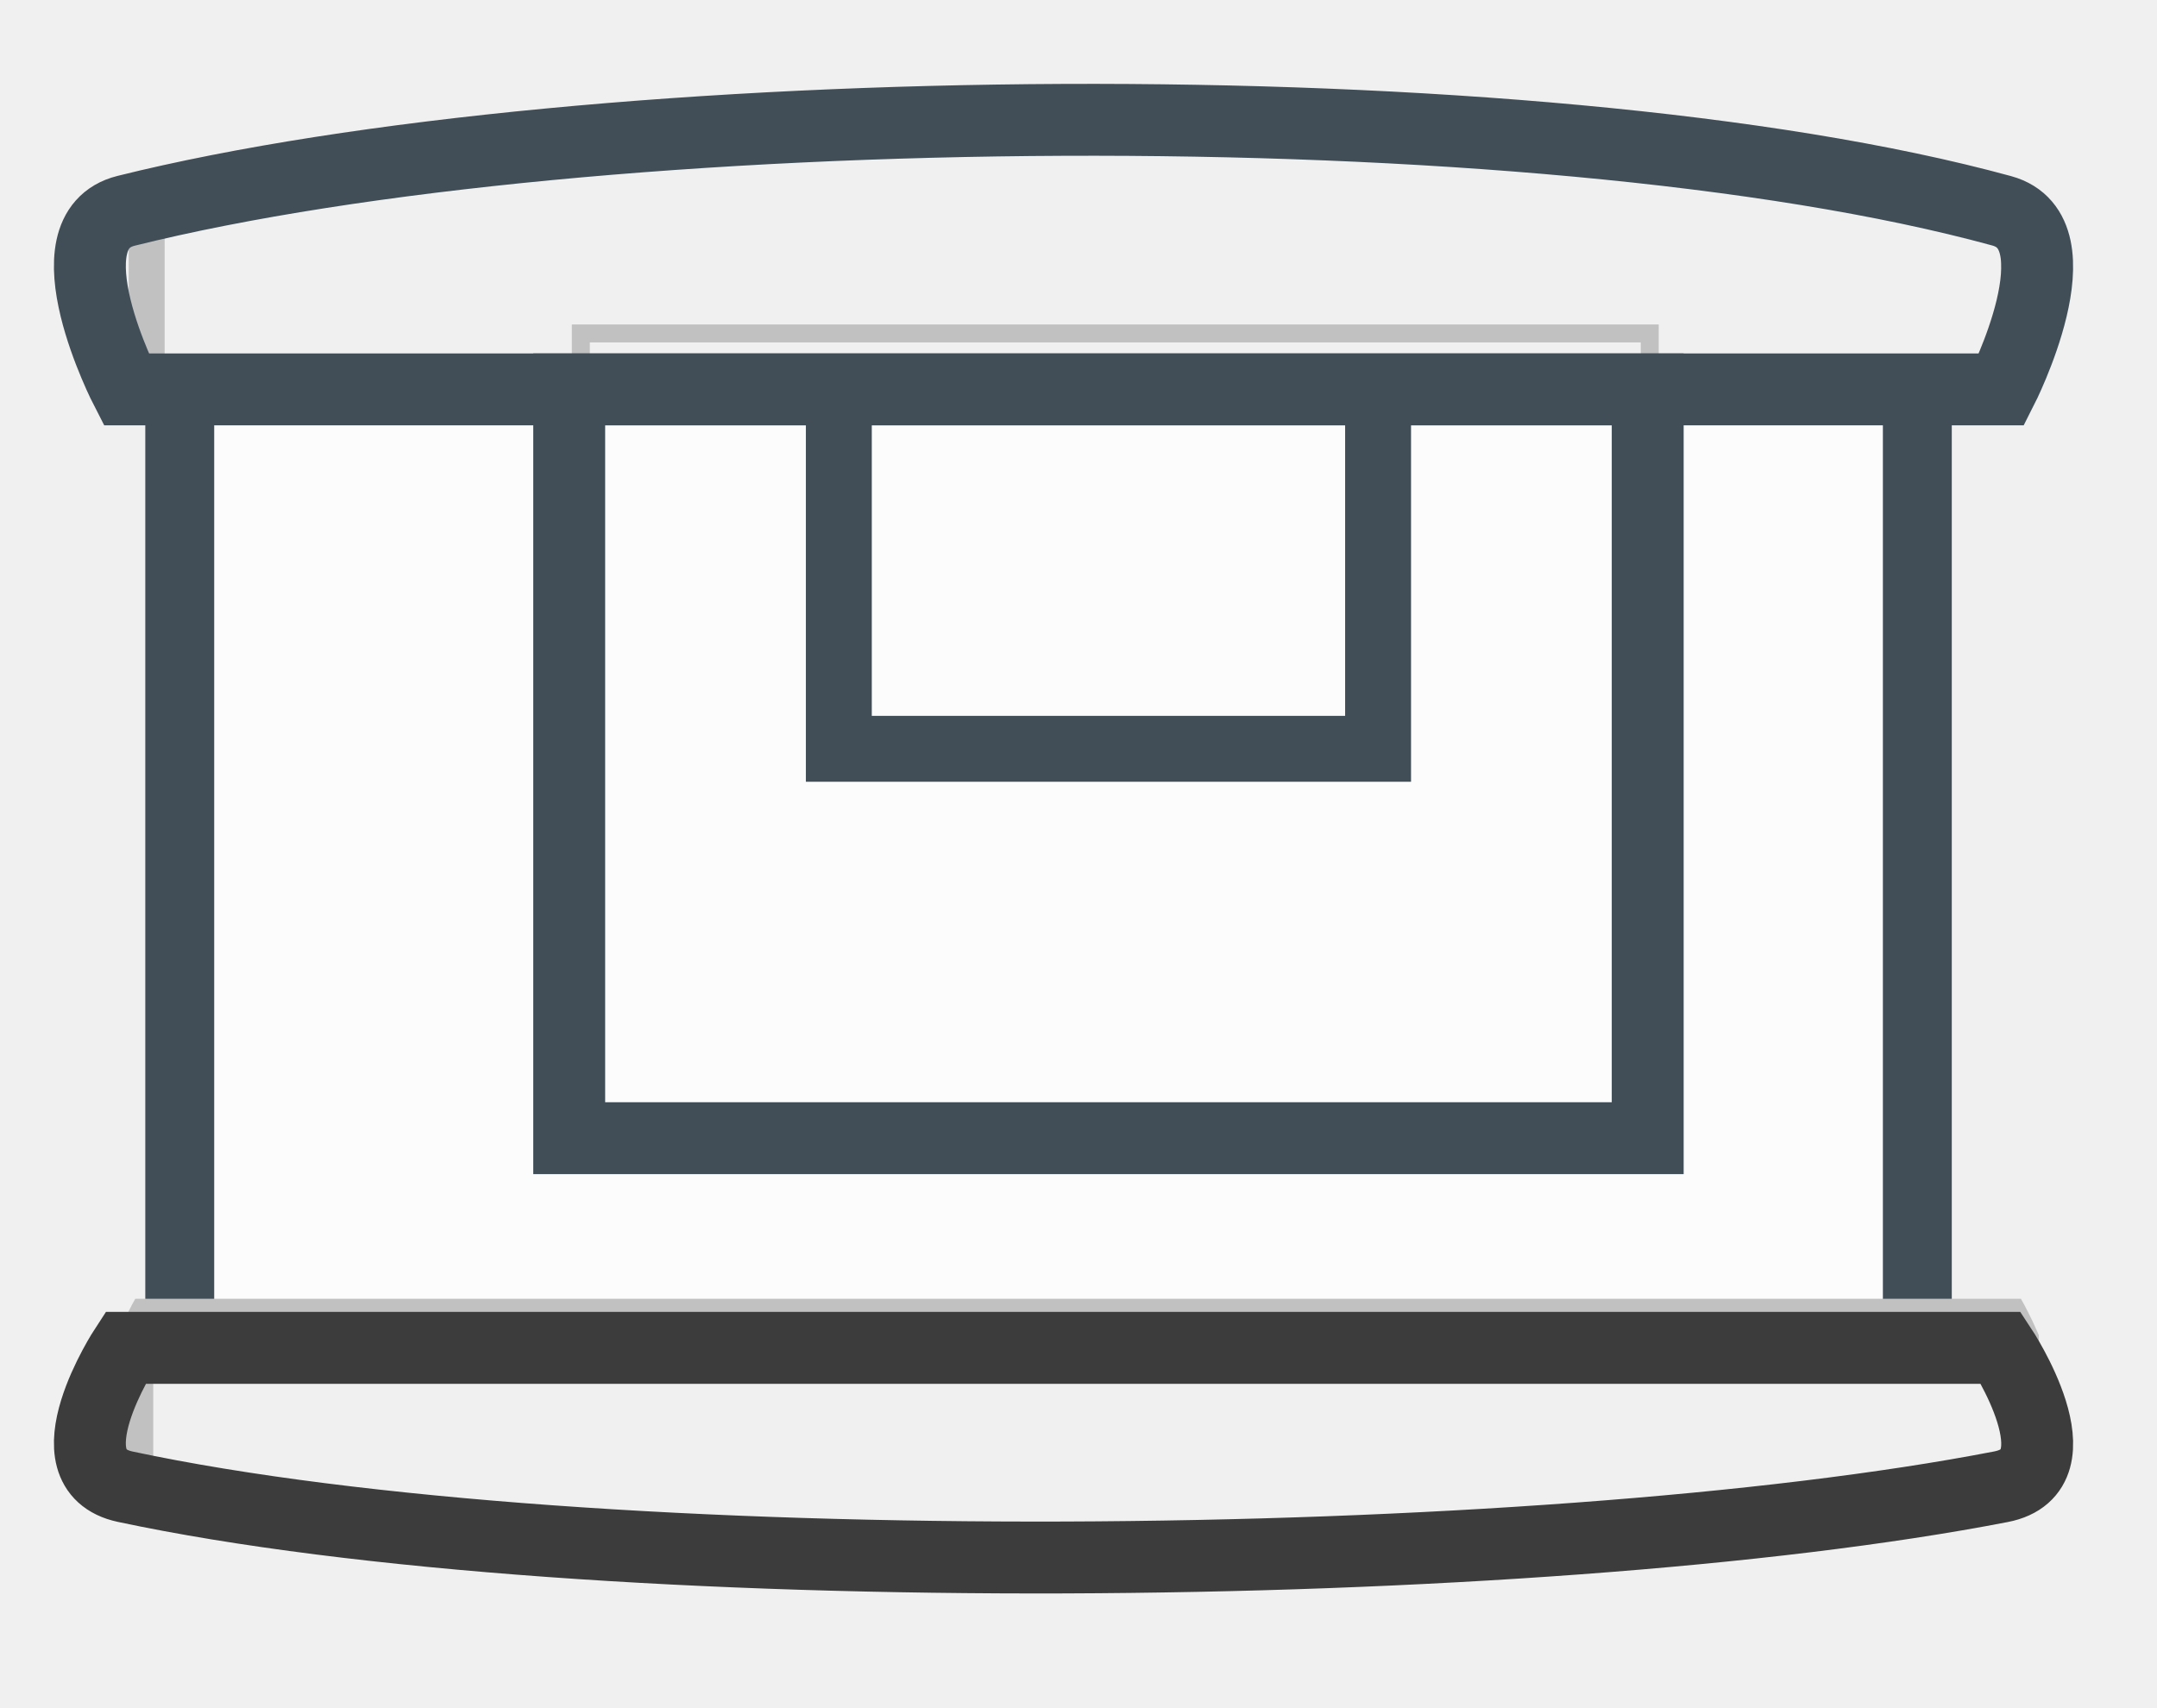
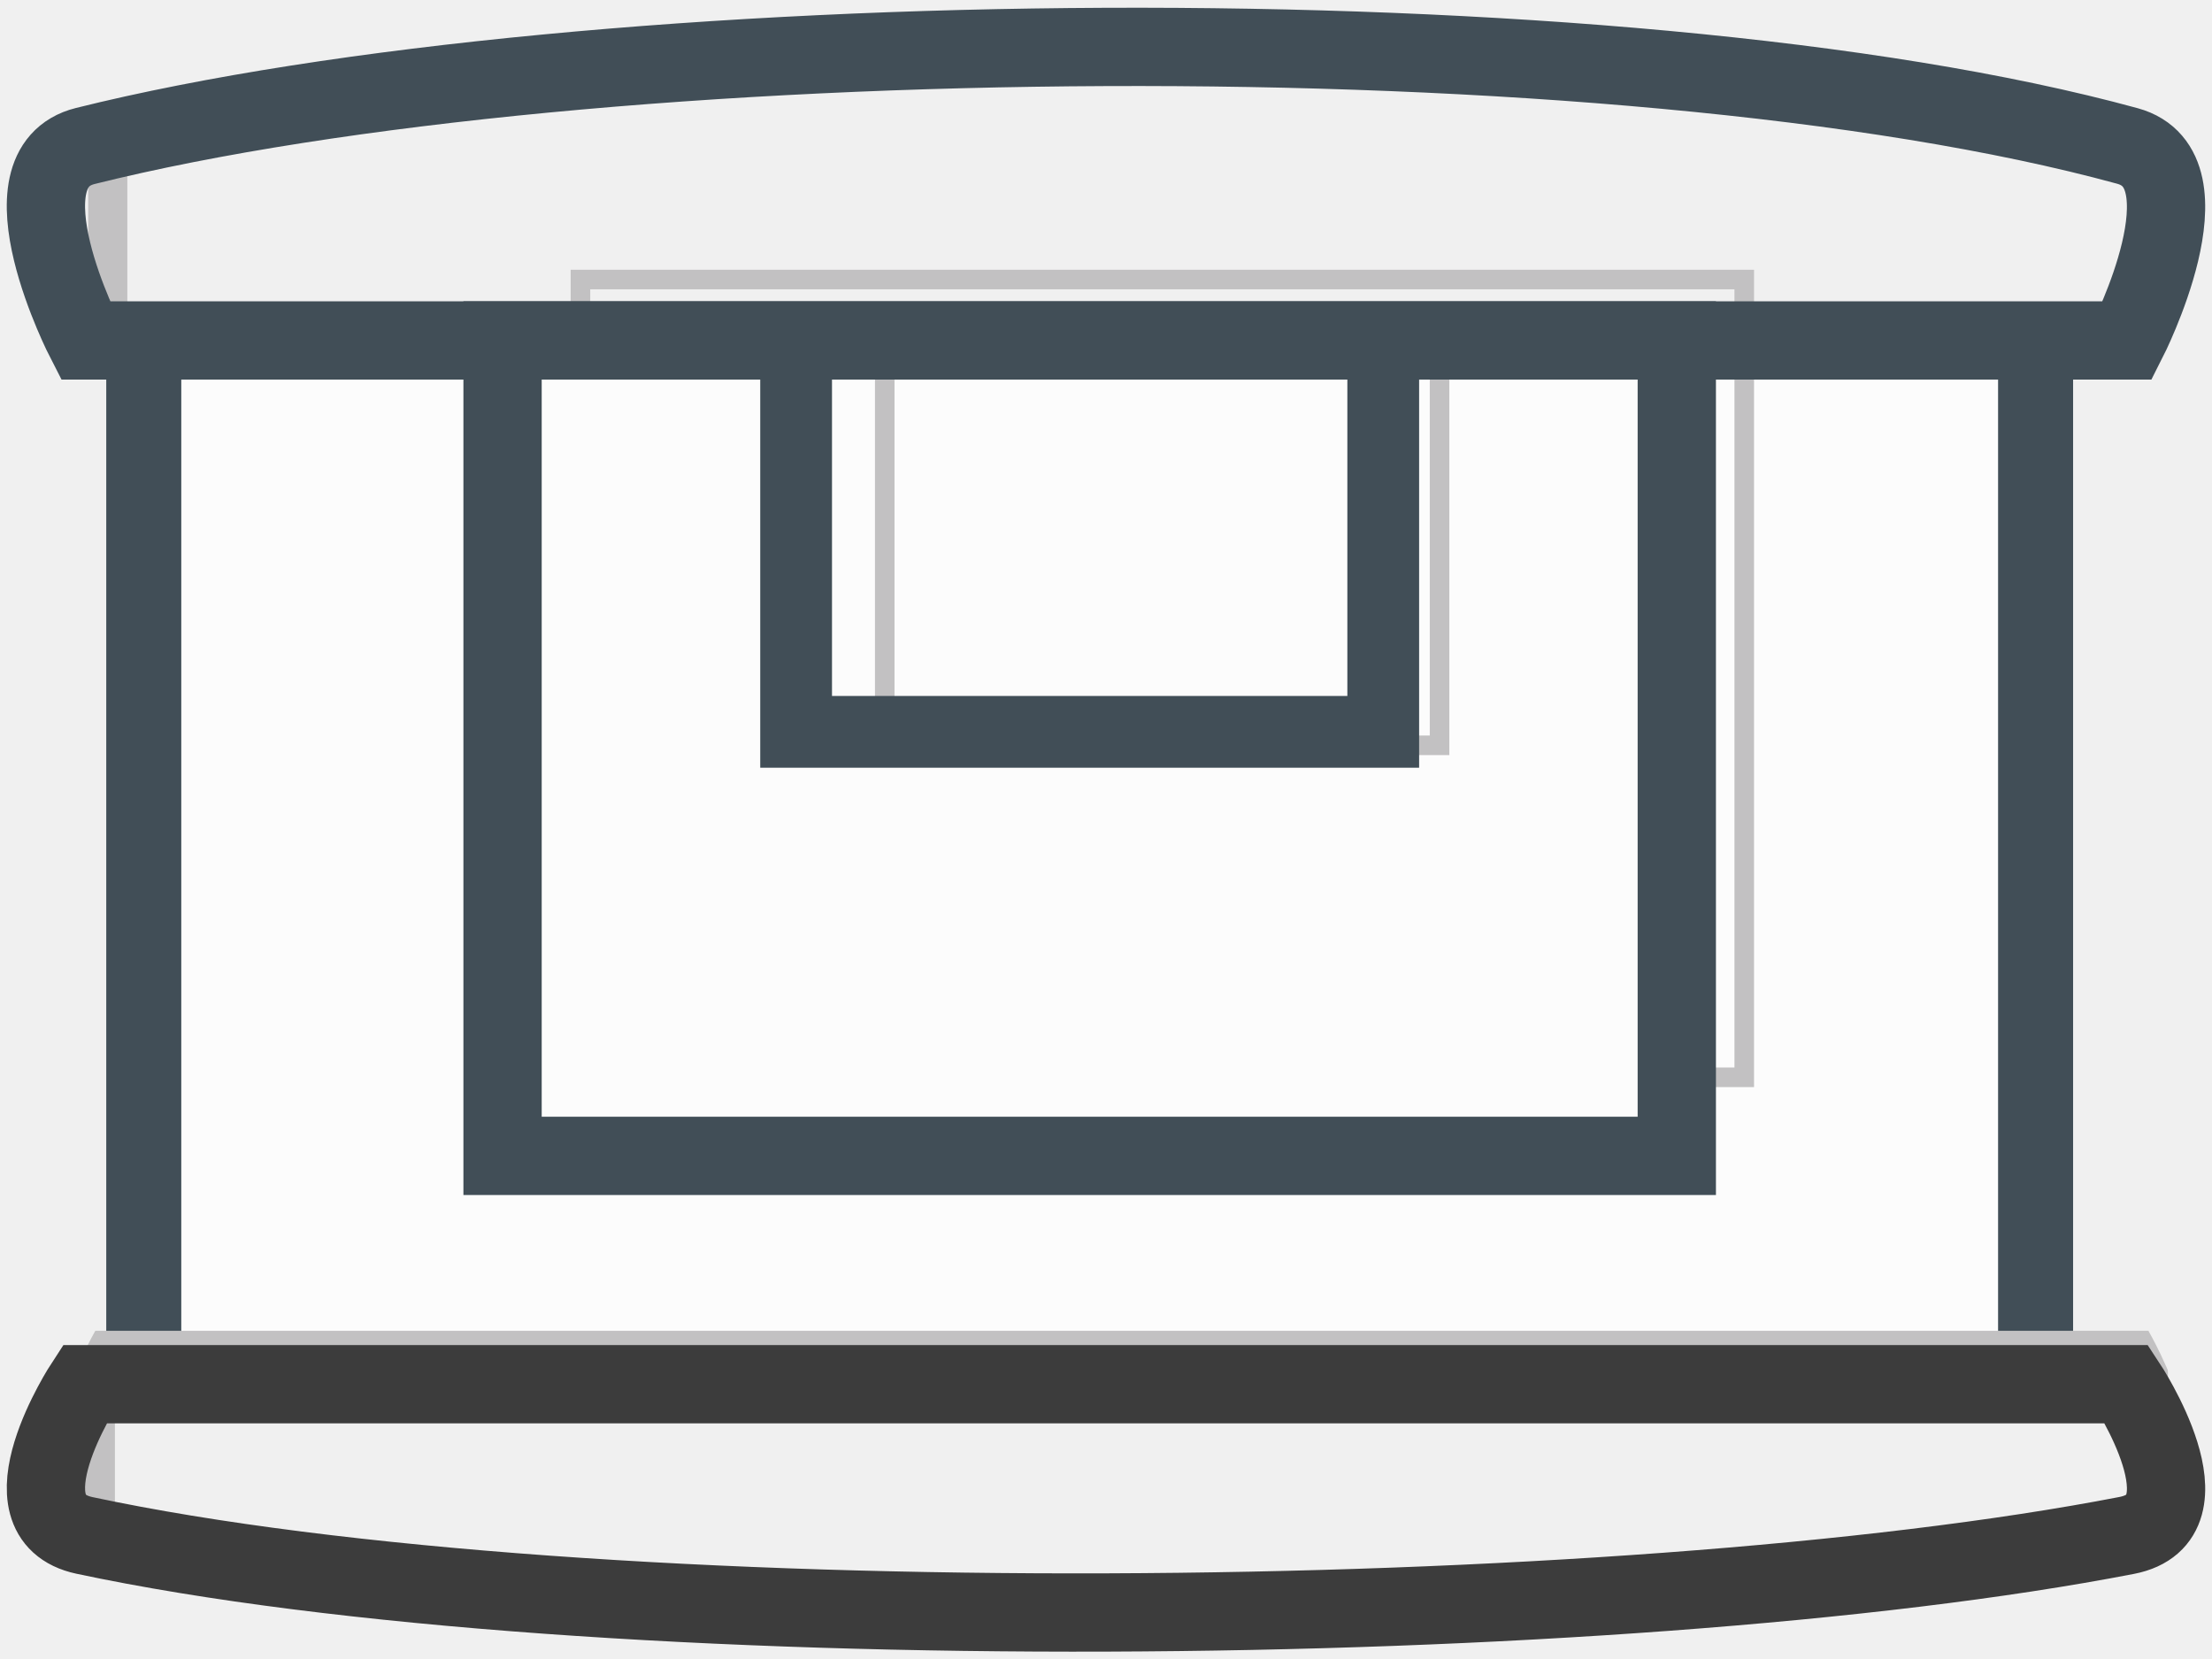
- <svg xmlns="http://www.w3.org/2000/svg" xmlns:xlink="http://www.w3.org/1999/xlink" width="72px" height="57px" viewBox="0 0 72 57" version="1.1">
-   <defs>
-     <polygon id="path-1" points="0.088 0.833 36.368 0.833 36.368 25.891 0.088 25.891" />
-     <polygon id="path-3" points="0.417 0.391 18.027 0.391 18.027 12.713 0.417 12.713" />
-     <path d="M1.896,3.747 C-0.823,4.448 1.896,9.918 1.896,9.918 L64.403,9.918 C64.403,9.918 67.064,4.502 64.403,3.747 C56.839,1.6 45.458,0.6 33.993,0.6 C21.94,0.602 9.792,1.705 1.896,3.747" id="path-5" />
-     <path d="M1.896,3.747 C-0.823,4.448 1.896,9.918 1.896,9.918 L64.403,9.918 C64.403,9.918 67.064,4.502 64.403,3.747 C56.839,1.6 45.458,0.6 33.992,0.6 C21.94,0.6 9.792,1.705 1.896,3.747 Z" id="path-7" />
-     <path d="M1.515,0.362 C1.515,0.362 -1.165,5.013 1.515,5.661 C17.136,9.439 48.939,9.079 64.458,5.661 C67.193,5.058 64.458,0.362 64.458,0.362" id="path-9" />
-     <path d="M1.515,0.362 C1.515,0.362 -1.165,5.013 1.515,5.661 C17.136,9.439 48.939,9.079 64.458,5.661 C67.193,5.058 64.458,0.362 64.458,0.362 L1.515,0.362 Z" id="path-11" />
+ <svg xmlns="http://www.w3.org/2000/svg" xmlns:xlink="http://www.w3.org/1999/xlink" width="67.816" height="50.861" viewBox="0 0 67.816 50.861" version="1.1" id="svg59">
+   <defs id="defs12">
+     <polygon id="path-1" points="0.088,0.833 36.368,0.833 36.368,25.891 0.088,25.891 " />
+     <polygon id="path-3" points="0.417,0.391 18.027,0.391 18.027,12.713 0.417,12.713 " />
+     <path d="m 1.896,3.747 c -2.718,0.702 0,6.172 0,6.172 H 64.403 c 0,0 2.661,-5.417 0,-6.172 C 56.839,1.6 45.458,0.6 33.993,0.6 21.94,0.602 9.792,1.705 1.896,3.747" id="path-5" />
+     <path d="m 1.896,3.747 c -2.718,0.702 0,6.172 0,6.172 H 64.403 c 0,0 2.661,-5.417 0,-6.172 C 56.839,1.6 45.458,0.6 33.992,0.6 21.94,0.6 9.792,1.705 1.896,3.747 Z" id="path-7" />
+     <path d="m 1.515,0.362 c 0,0 -2.68,4.651 0,5.298 15.621,3.779 47.424,3.418 62.943,0 2.736,-0.602 0,-5.298 0,-5.298" id="path-9" />
+     <path d="m 1.515,0.362 c 0,0 -2.68,4.651 0,5.298 15.621,3.779 47.424,3.418 62.943,0 2.736,-0.602 0,-5.298 0,-5.298 z" id="path-11" />
  </defs>
-   <g id="WORK_instance_grand" stroke="none" stroke-width="1" fill="none" fill-rule="evenodd" opacity="0.8">
-     <g id="Group-8" transform="translate(3, 3)">
-       <polygon id="Stroke-5" stroke="#152631" stroke-width="2.3" fill="#FFFFFF" points="3 42 61 42 61 10 3 10" />
-       <g id="Group-9" transform="translate(16, 7)">
-         <mask id="mask-2" fill="white">
-           <use xlink:href="#path-1" />
+   <g id="WORK_instance_grand" style="opacity:0.8;fill:none;fill-rule:evenodd;stroke:none;stroke-width:1" transform="translate(-1.592451,-2.562975)">
+     <polygon style="fill:#ffffff;stroke:#152631;stroke-width:2.3" points="61,10 3,10 3,42 61,42 " id="Stroke-5" transform="translate(3,3)" />
+     <g transform="translate(19,10)" id="Group-9">
+       <mask fill="white" id="mask-2">
+         <use height="100%" width="100%" y="0" x="0" id="use15" xlink:href="#path-1" />
+       </mask>
+       <g id="Clip-7" />
+       <polygon style="stroke:#b6b5b6;stroke-width:1.2" points="36.368,0.832 0.088,0.832 0.088,25.891 36.368,25.891 " mask="url(#mask-2)" id="Stroke-6" />
+       <polygon style="stroke:#b6b5b6;stroke-width:1.2" points="290.332,-730.056 -1623.476,-730.056 -1623.476,848.659 290.332,848.659 " mask="url(#mask-2)" id="Stroke-8" />
+     </g>
+     <polygon style="fill:#ffffff;stroke:#152631;stroke-width:2.4" points="16,10 16,35 52,35 52,10 " id="Stroke-10" transform="translate(1,3)" />
+     <g transform="translate(28,13)" id="Group-14">
+       <mask fill="white" id="mask-4">
+         <use height="100%" width="100%" y="0" x="0" id="use23" xlink:href="#path-3" />
+       </mask>
+       <g id="Clip-12" />
+       <polygon style="stroke:#b6b5b6;stroke-width:1.2" points="18.027,0.391 0.417,0.391 0.417,12.713 18.027,12.713 " mask="url(#mask-4)" id="Stroke-11" />
+       <polygon style="stroke:#b6b5b6;stroke-width:1.2" points="273.362,-718.415 -1584.431,-718.415 -1584.431,834.206 273.362,834.206 " mask="url(#mask-4)" id="Stroke-13" />
+     </g>
+     <polygon style="stroke:#152631;stroke-width:2.2" points="25,10 25,22 43,22 43,10 " id="Stroke-15" transform="translate(1,3)" />
+     <g id="Group-18" transform="translate(3,3)">
+       <mask fill="white" id="mask-6">
+         <use height="100%" width="100%" y="0" x="0" id="use31" xlink:href="#path-5" />
+       </mask>
+       <g id="Clip-17" />
+       <polyline style="stroke:#b6b5b6;stroke-width:1.2" points="64.403 3.746 64.403 9.919 1.896 9.919 1.896 3.746" mask="url(#mask-6)" id="Stroke-16" />
+     </g>
+     <g id="Group-21" transform="translate(3,3)">
+       <mask fill="white" id="mask-8">
+         <use height="100%" width="100%" y="0" x="0" id="use37" xlink:href="#path-7" />
+       </mask>
+       <g id="Clip-20" />
+       <polygon style="stroke:#b6b5b6;stroke-width:1.2" points="253.759,-94.472 -1297.861,-94.472 -1297.861,117.678 253.759,117.678 " mask="url(#mask-8)" id="Stroke-19" />
+     </g>
+     <path style="stroke:#152631;stroke-width:2.4" id="Stroke-22" d="m 4.21,7.038 c 15.434,-3.845 47.067,-4.251 62.605,0 2.666,0.729 0,5.962 0,5.962 H 4.21 c 0,0 -2.723,-5.284 0,-5.962 z" />
+     <g transform="translate(3,43)" id="Group-29">
+       <g id="Group-26">
+         <mask fill="white" id="mask-10">
+           <use height="100%" width="100%" y="0" x="0" id="use44" xlink:href="#path-9" />
        </mask>
-         <g id="Clip-7" />
-         <polygon id="Stroke-6" stroke="#B6B5B6" stroke-width="1.2" mask="url(#mask-2)" points="0.088 25.891 36.368 25.891 36.368 0.832 0.088 0.832" />
-         <polygon id="Stroke-8" stroke="#B6B5B6" stroke-width="1.2" mask="url(#mask-2)" points="-1623.476 848.659 290.332 848.659 290.332 -730.056 -1623.476 -730.056" />
+         <g id="Clip-25" />
+         <polyline style="stroke:#b6b5b6;stroke-width:1.2" points="1.516 5.661 1.516 0.362 64.457 0.362 64.457 5.661" mask="url(#mask-10)" id="Stroke-24" />
      </g>
-       <polygon id="Stroke-10" stroke="#152631" stroke-width="2.4" fill="#FFFFFF" points="16 35 52 35 52 10 16 10" />
-       <g id="Group-14" transform="translate(25, 10)">
-         <mask id="mask-4" fill="white">
-           <use xlink:href="#path-3" />
-         </mask>
-         <g id="Clip-12" />
-         <polygon id="Stroke-11" stroke="#B6B5B6" stroke-width="1.2" mask="url(#mask-4)" points="0.417 12.713 18.027 12.713 18.027 0.391 0.417 0.391" />
-         <polygon id="Stroke-13" stroke="#B6B5B6" stroke-width="1.2" mask="url(#mask-4)" points="-1584.431 834.206 273.362 834.206 273.362 -718.415 -1584.431 -718.415" />
-       </g>
-       <polygon id="Stroke-15" stroke="#152631" stroke-width="2.2" points="25 22 43 22 43 10 25 10" />
-       <g id="Group-18">
-         <mask id="mask-6" fill="white">
-           <use xlink:href="#path-5" />
-         </mask>
-         <g id="Clip-17" />
-         <polyline id="Stroke-16" stroke="#B6B5B6" stroke-width="1.2" mask="url(#mask-6)" points="64.403 3.746 64.403 9.919 1.896 9.919 1.896 3.746" />
-       </g>
-       <g id="Group-21">
-         <mask id="mask-8" fill="white">
-           <use xlink:href="#path-7" />
-         </mask>
-         <g id="Clip-20" />
-         <polygon id="Stroke-19" stroke="#B6B5B6" stroke-width="1.2" mask="url(#mask-8)" points="-1297.861 117.678 253.759 117.678 253.759 -94.472 -1297.861 -94.472" />
-       </g>
-       <path d="M1.21,4.038 C16.644,0.193 48.278,-0.213 63.815,4.038 C66.481,4.767 63.815,10 63.815,10 L1.21,10 C1.21,10 -1.513,4.716 1.21,4.038 Z" id="Stroke-22" stroke="#152631" stroke-width="2.4" />
-       <g id="Group-29" transform="translate(0, 40)">
-         <g id="Group-26">
-           <mask id="mask-10" fill="white">
-             <use xlink:href="#path-9" />
-           </mask>
-           <g id="Clip-25" />
-           <polyline id="Stroke-24" stroke="#B6B5B6" stroke-width="1.2" mask="url(#mask-10)" points="1.516 5.661 1.516 0.362 64.457 0.362 64.457 5.661" />
-         </g>
-         <mask id="mask-12" fill="white">
-           <use xlink:href="#path-11" />
-         </mask>
-         <g id="Clip-28" />
-         <polygon id="Stroke-27" stroke="#B6B5B6" stroke-width="1.2" mask="url(#mask-12)" points="-189.158 89.951 1373.248 89.951 1373.248 -92.116 -189.158 -92.116" />
-       </g>
-       <path d="M63.791,46.637 C48.355,49.628 16.723,49.943 1.185,46.637 C-1.481,46.069 1.185,42 1.185,42 L63.791,42 C63.791,42 66.512,46.11 63.791,46.637 Z" id="Stroke-30" stroke="#0F0F0F" stroke-width="2.4" />
+       <mask fill="white" id="mask-12">
+         <use height="100%" width="100%" y="0" x="0" id="use50" xlink:href="#path-11" />
+       </mask>
+       <g id="Clip-28" />
+       <polygon style="stroke:#b6b5b6;stroke-width:1.2" points="1373.248,-92.116 -189.158,-92.116 -189.158,89.951 1373.248,89.951 " mask="url(#mask-12)" id="Stroke-27" />
    </g>
+     <path style="stroke:#0f0f0f;stroke-width:2.4" id="Stroke-30" d="m 66.791,49.637 c -15.436,2.991 -47.068,3.307 -62.606,0 -2.666,-0.568 0,-4.637 0,-4.637 H 66.791 c 0,0 2.721,4.11 0,4.637 z" />
  </g>
</svg>
